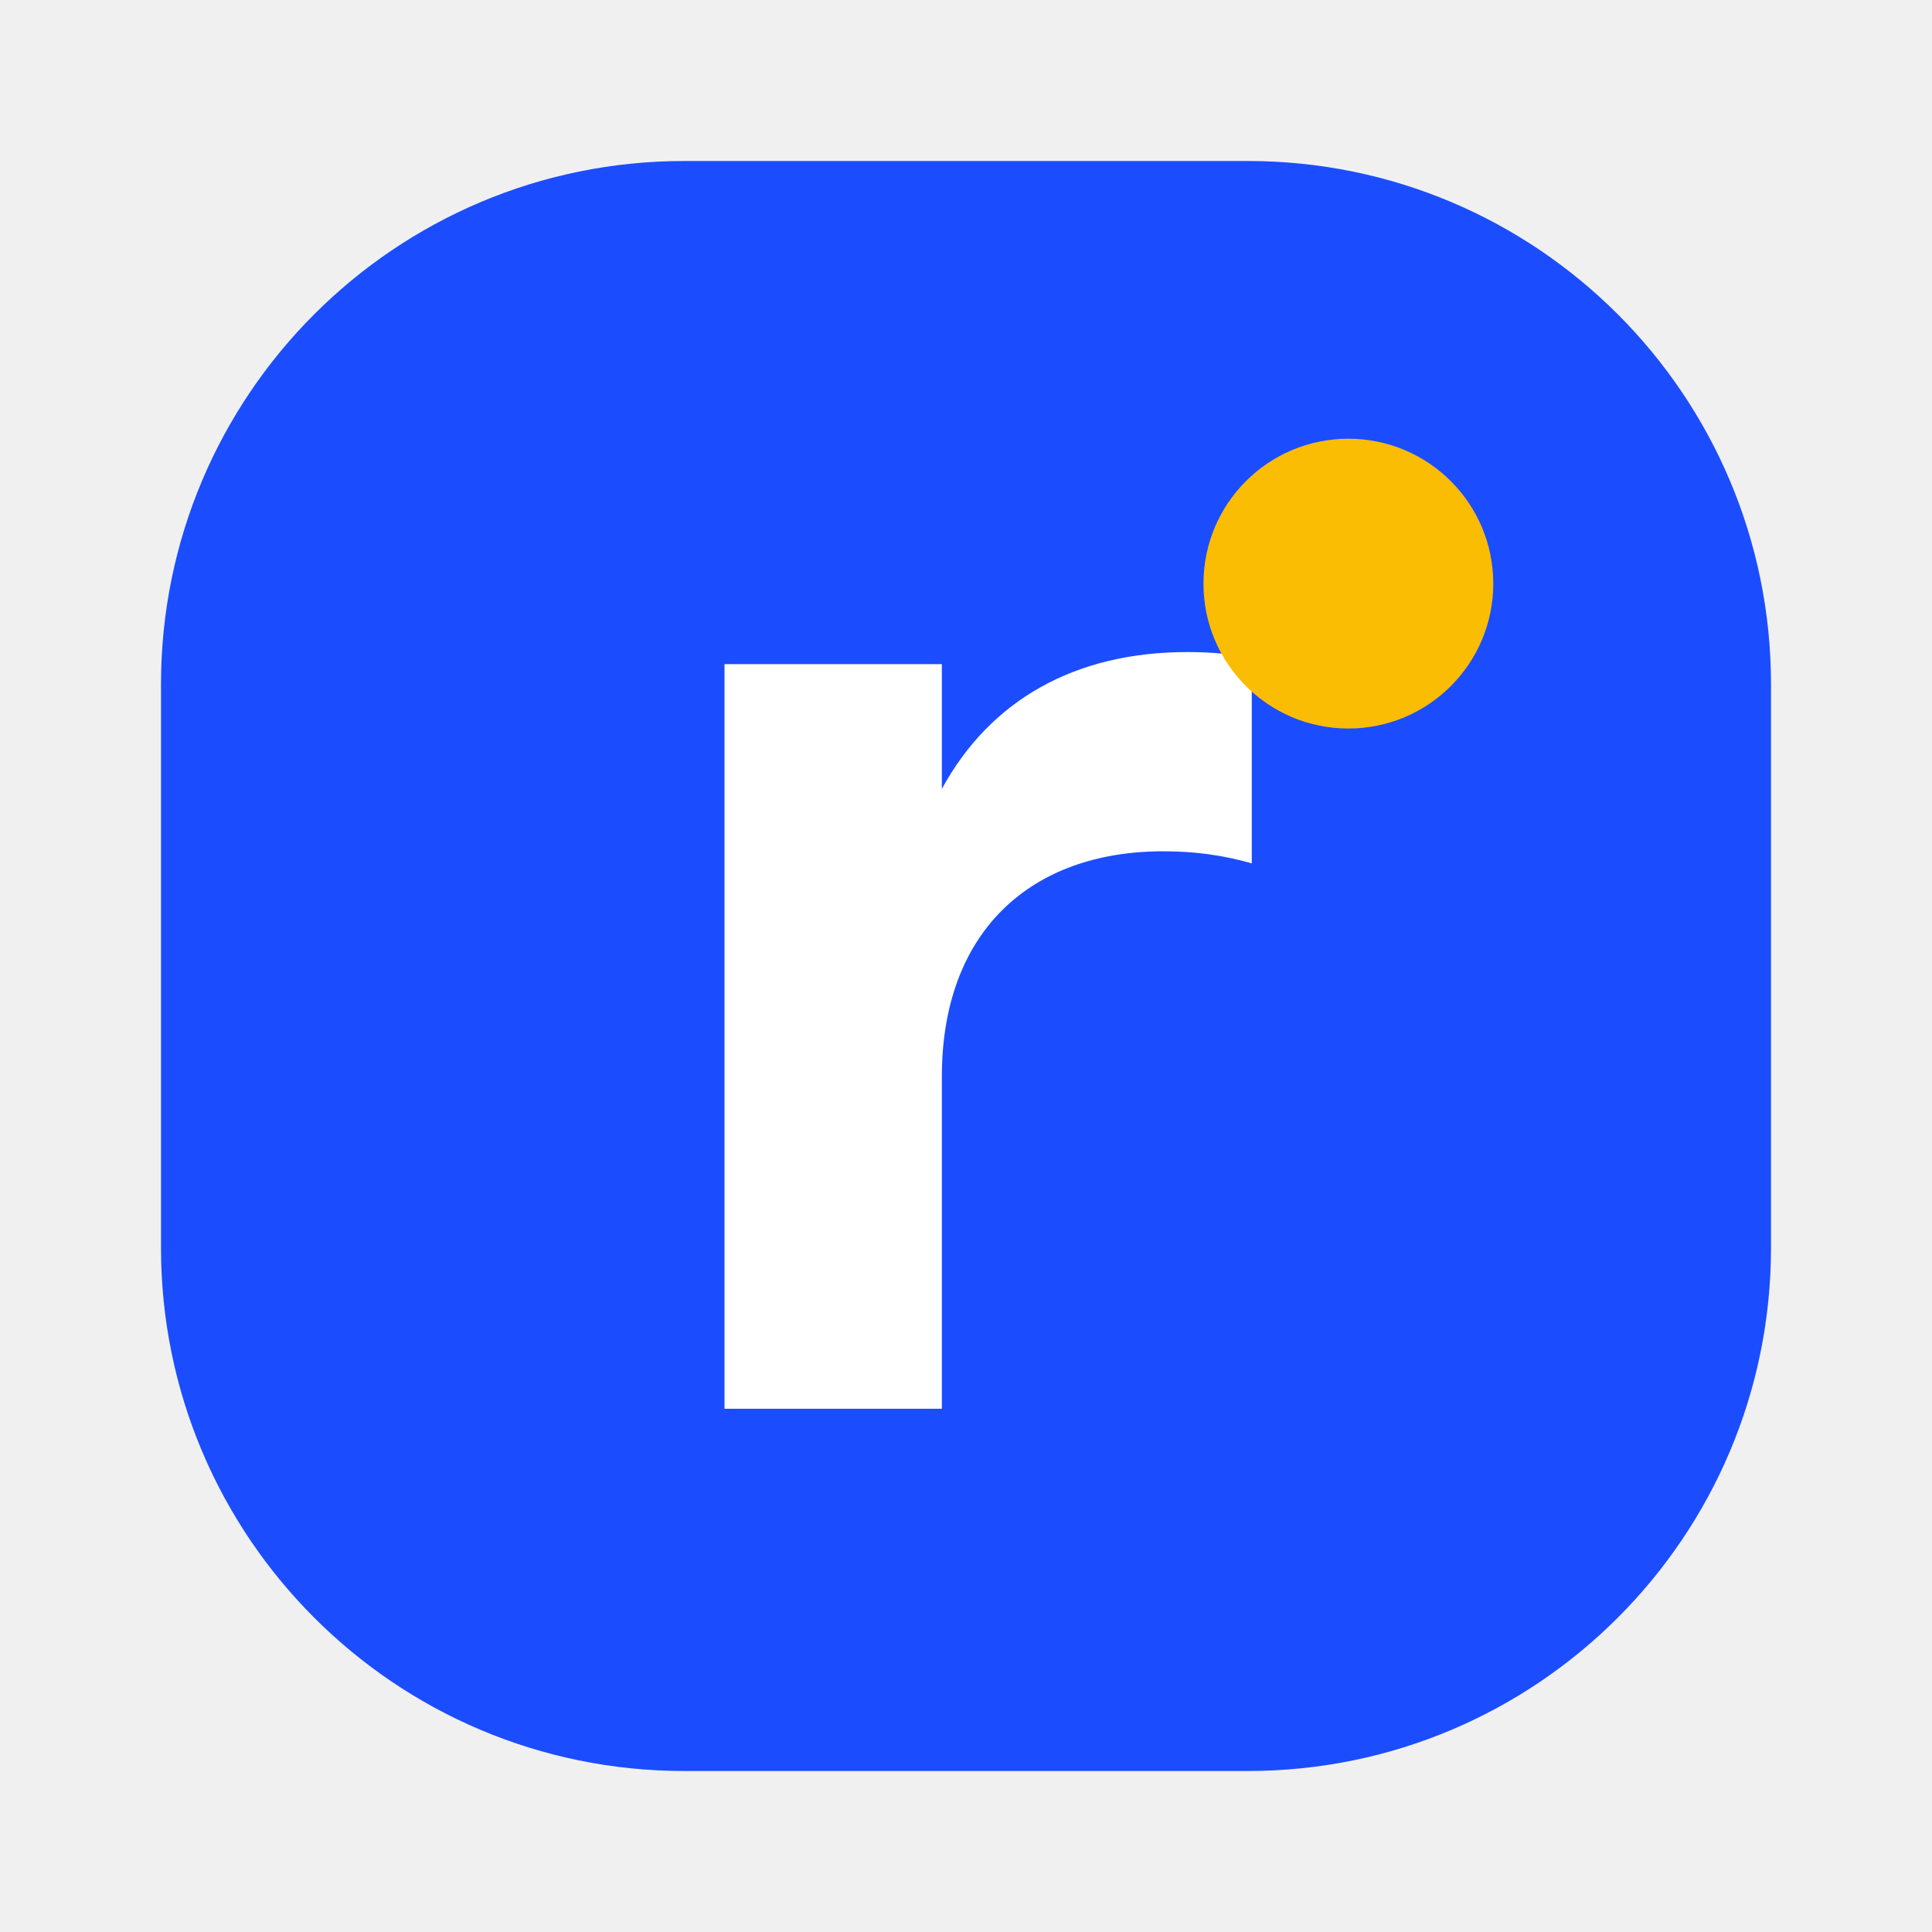
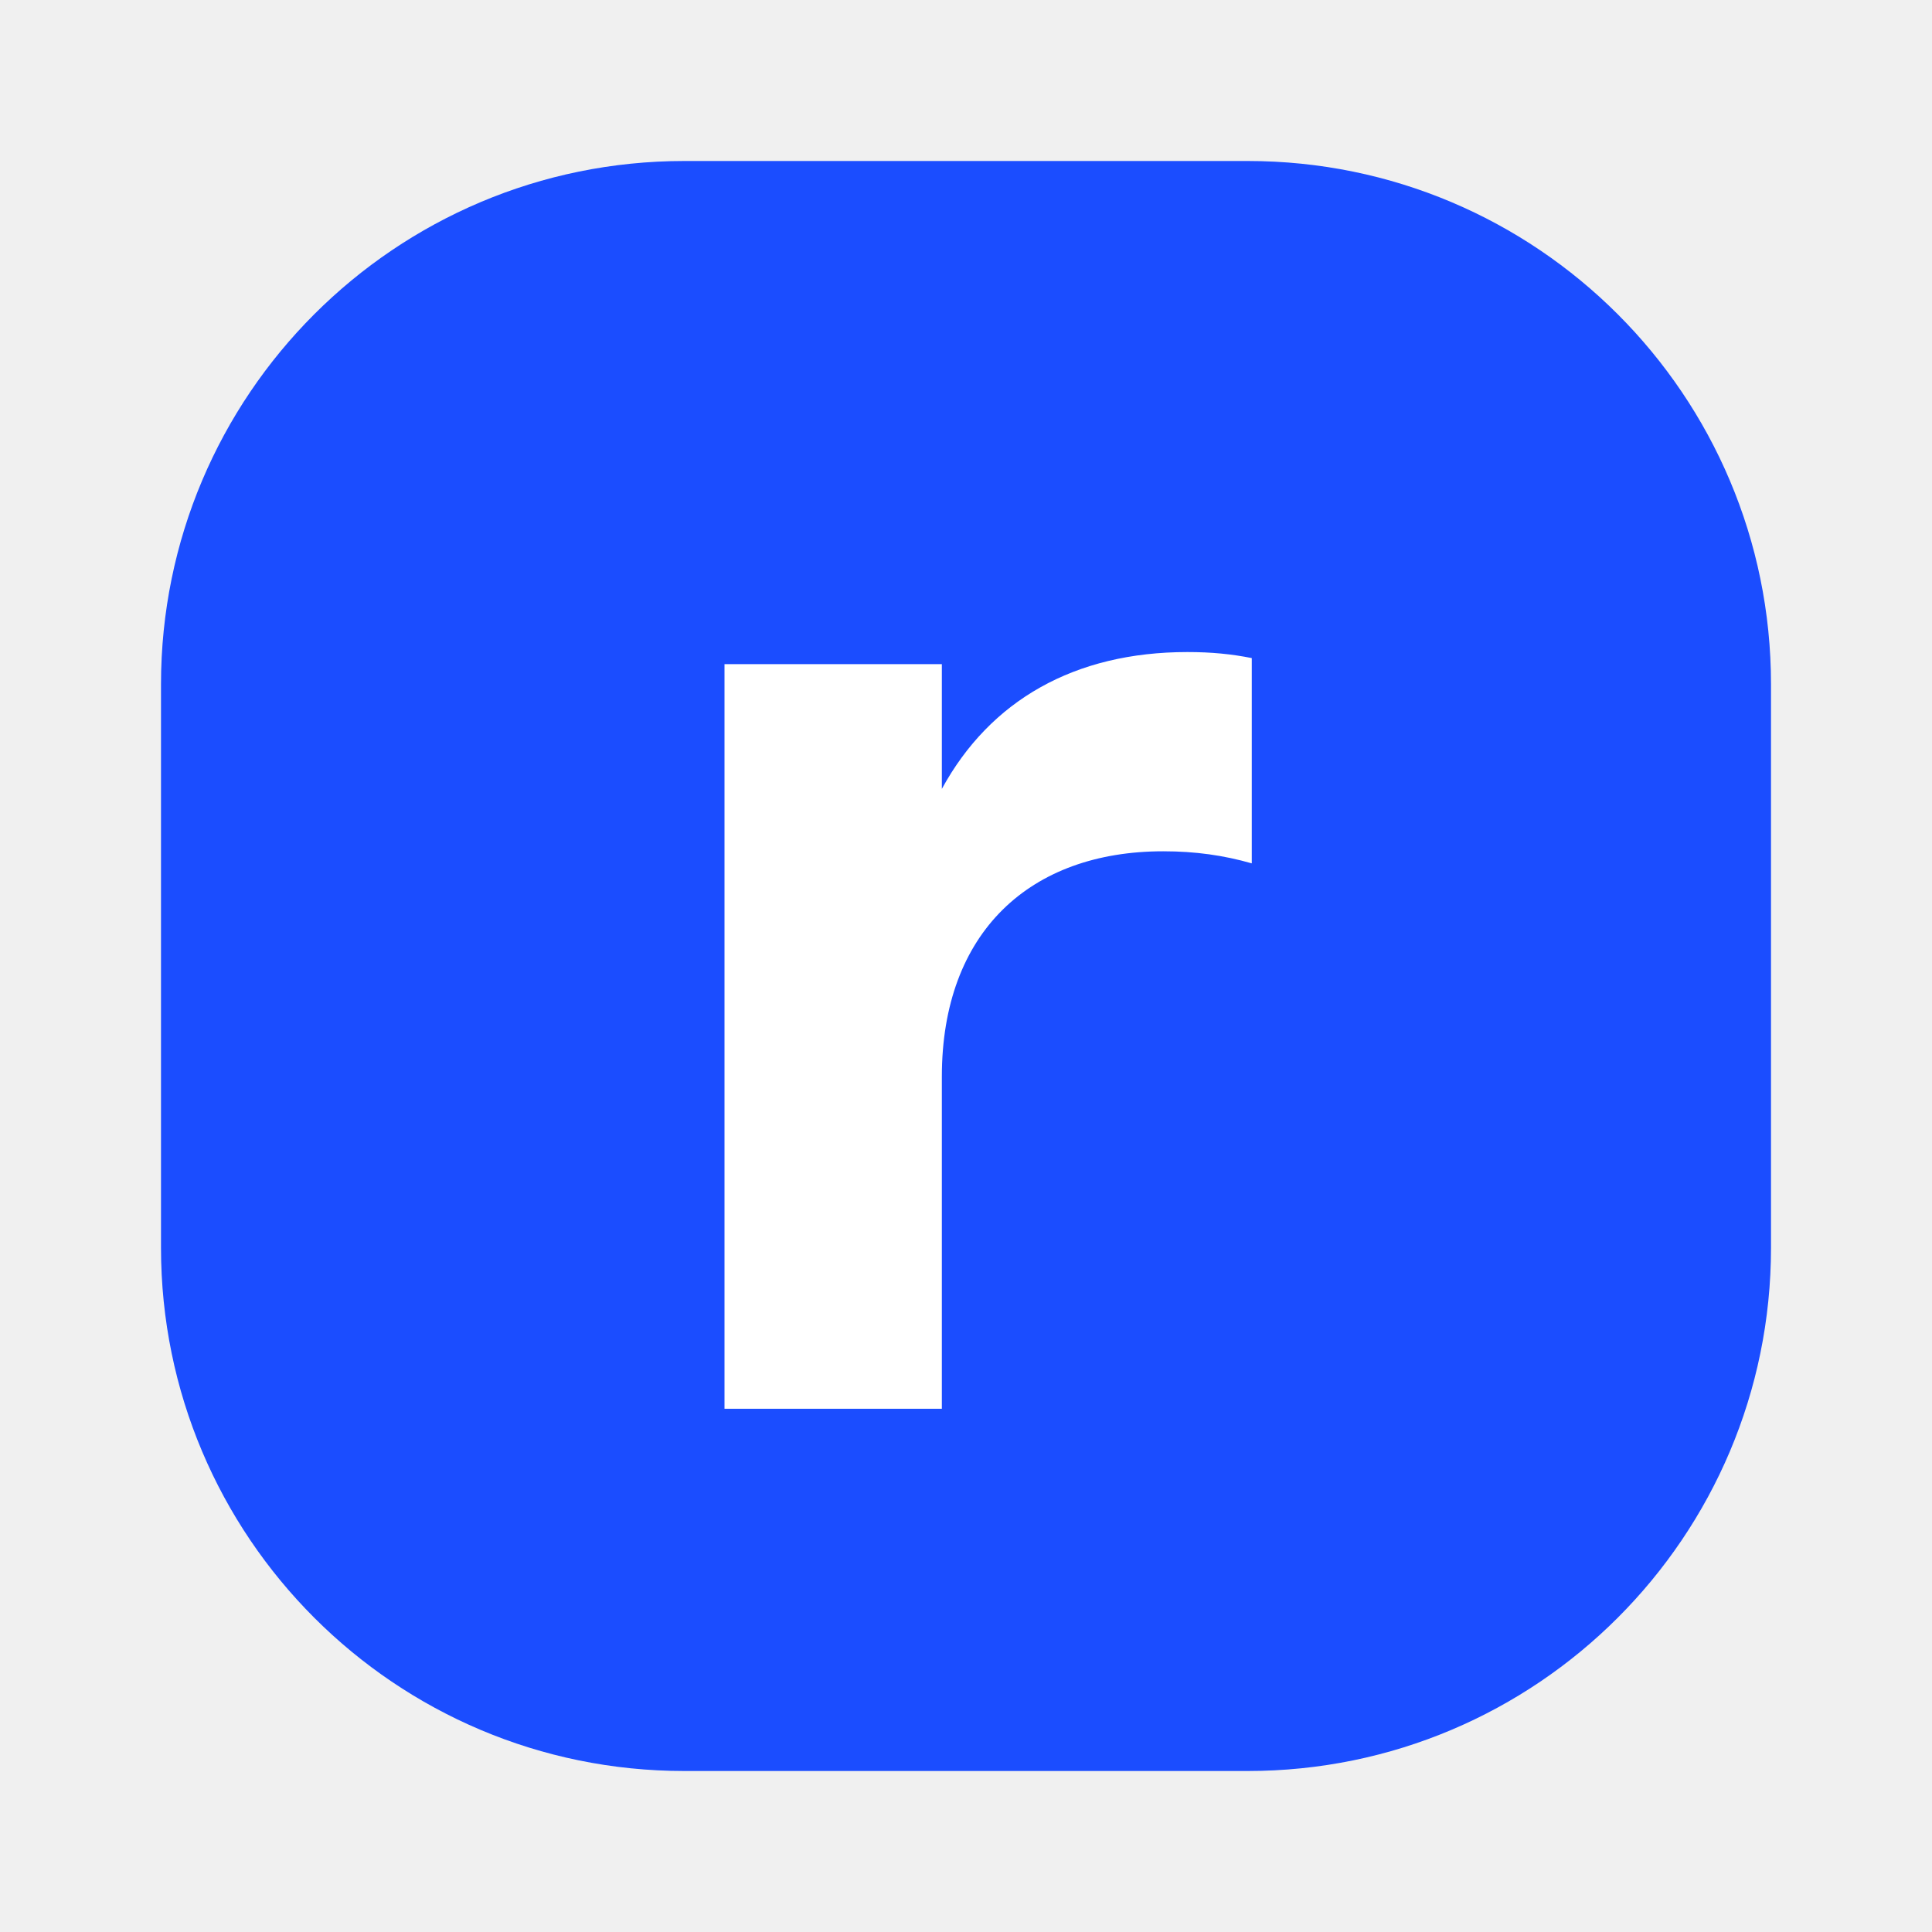
<svg xmlns="http://www.w3.org/2000/svg" viewBox="0 0 48 48">
  <rect x="4" y="4" width="40" height="40" rx="13" fill="#1b4dff" />
  <path d="M18 35V16.5h5.4v3.1c1.2-2.2 3.3-3.4 6.1-3.4.6 0 1.1.05 1.6.15v5.1c-.7-.2-1.4-.3-2.2-.3-3.3 0-5.5 2-5.5 5.6V35H18Z" fill="#fff" />
-   <circle cx="33.5" cy="14.5" r="3.6" fill="#FBBC04" />
</svg>
